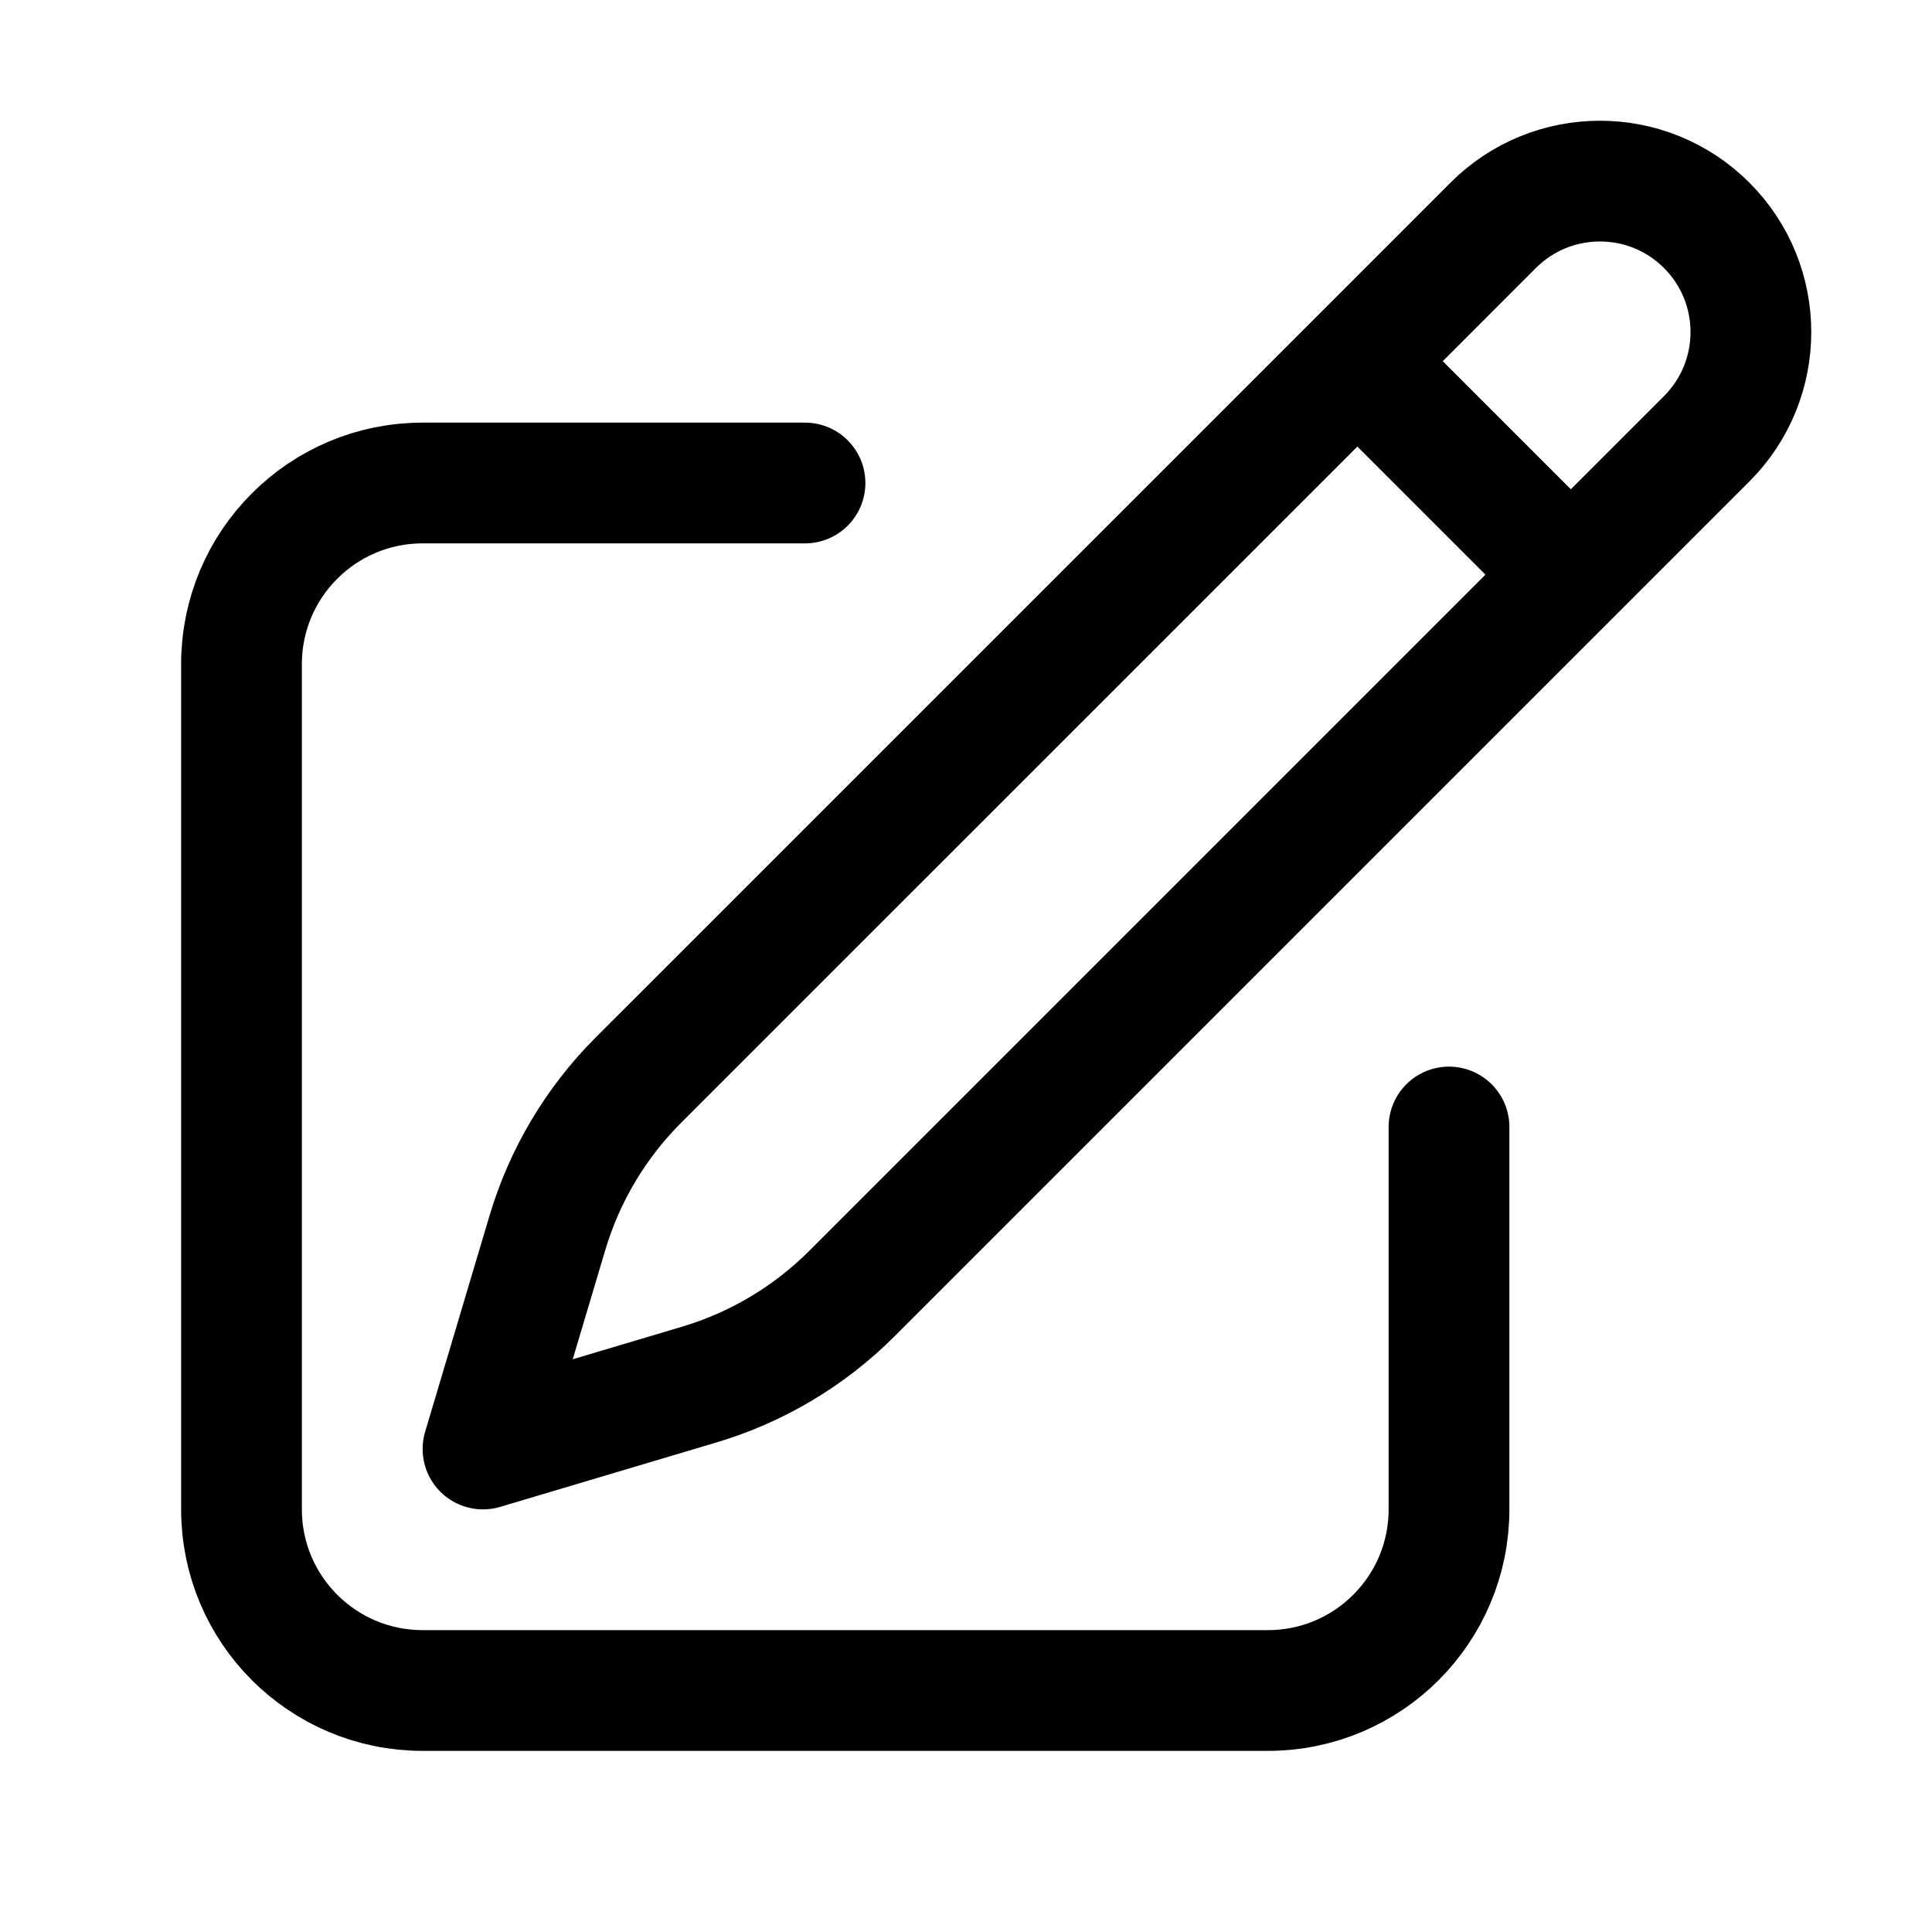
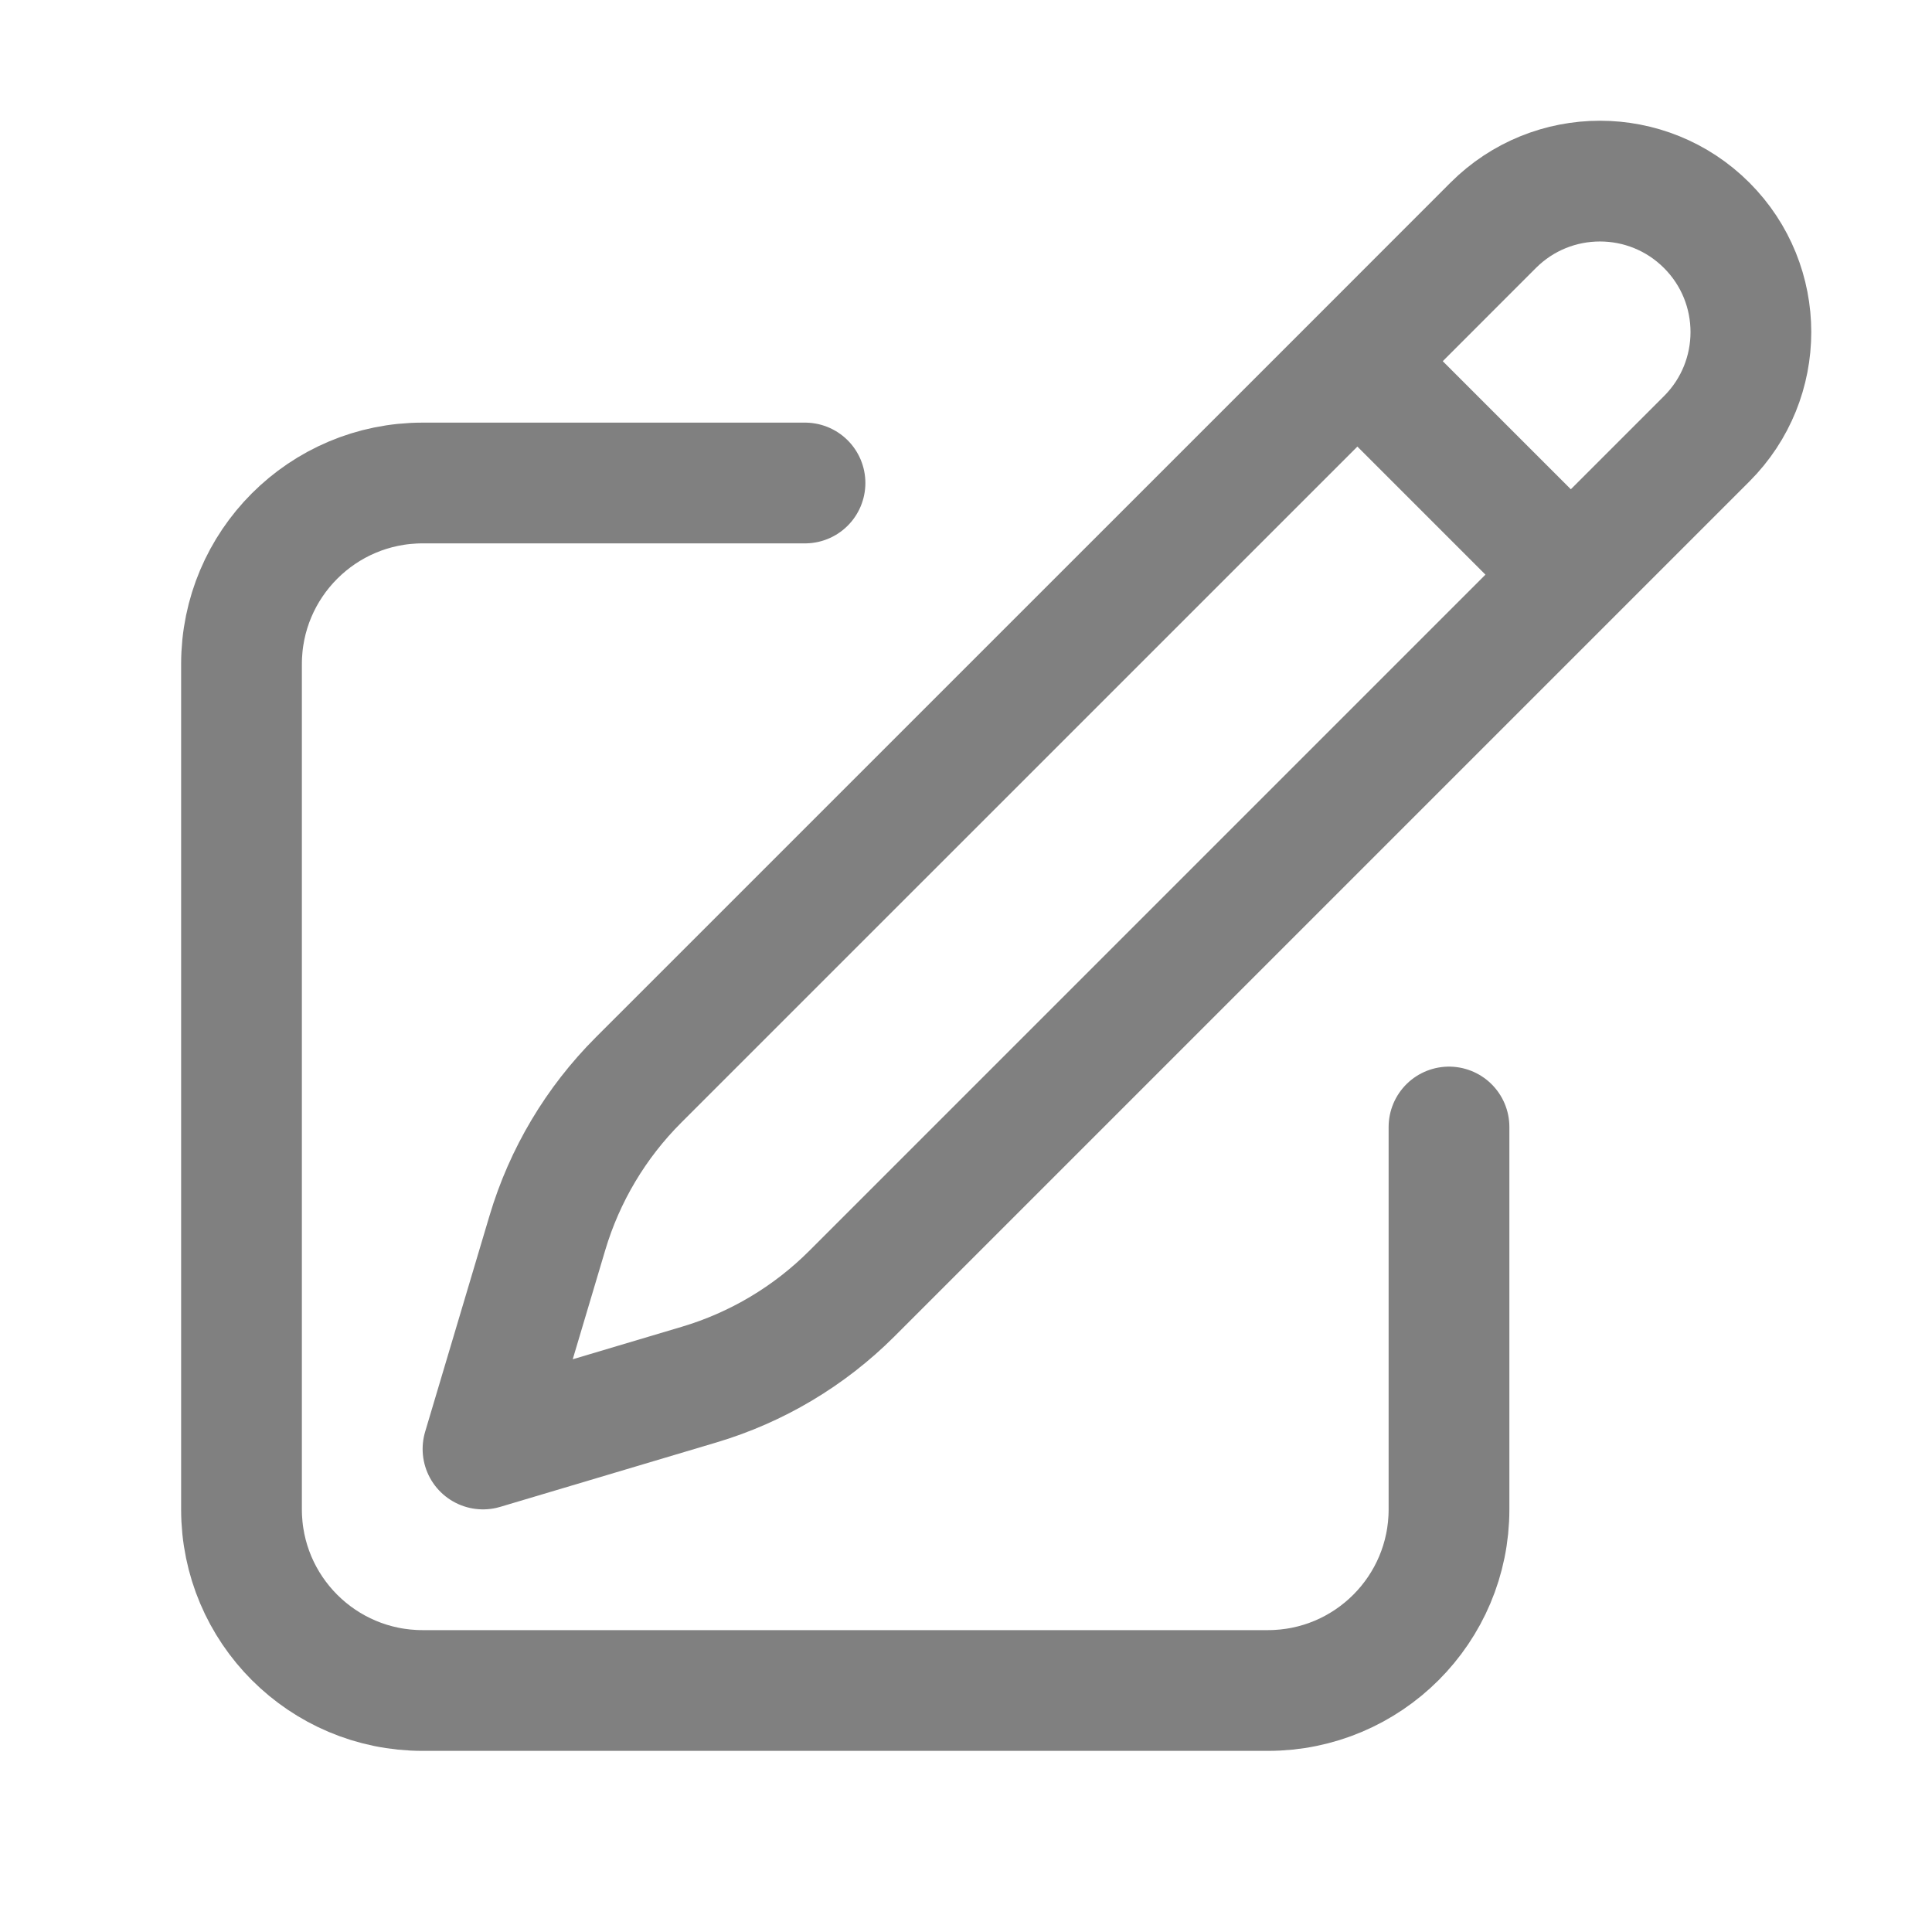
- <svg xmlns="http://www.w3.org/2000/svg" fill="none" viewBox="0 0 24 24" stroke-width="1.5" stroke="currentColor" class="size-6">
+ <svg xmlns="http://www.w3.org/2000/svg" fill="none" viewBox="0 0 24 24" stroke-width="1.5" stroke="gray" class="size-6">
  <path stroke-linecap="round" stroke-linejoin="round" d="m16.862 4.487 1.687-1.688a1.875 1.875 0 1 1 2.652 2.652L10.582 16.07a4.5 4.5 0 0 1-1.897 1.13L6 18l.8-2.685a4.5 4.5 0 0 1 1.13-1.897l8.932-8.931Zm0 0L19.5 7.125M18 14v4.75A2.25 2.25 0 0 1 15.75 21H5.25A2.25 2.25 0 0 1 3 18.75V8.25A2.25 2.25 0 0 1 5.25 6H10" />
</svg>
